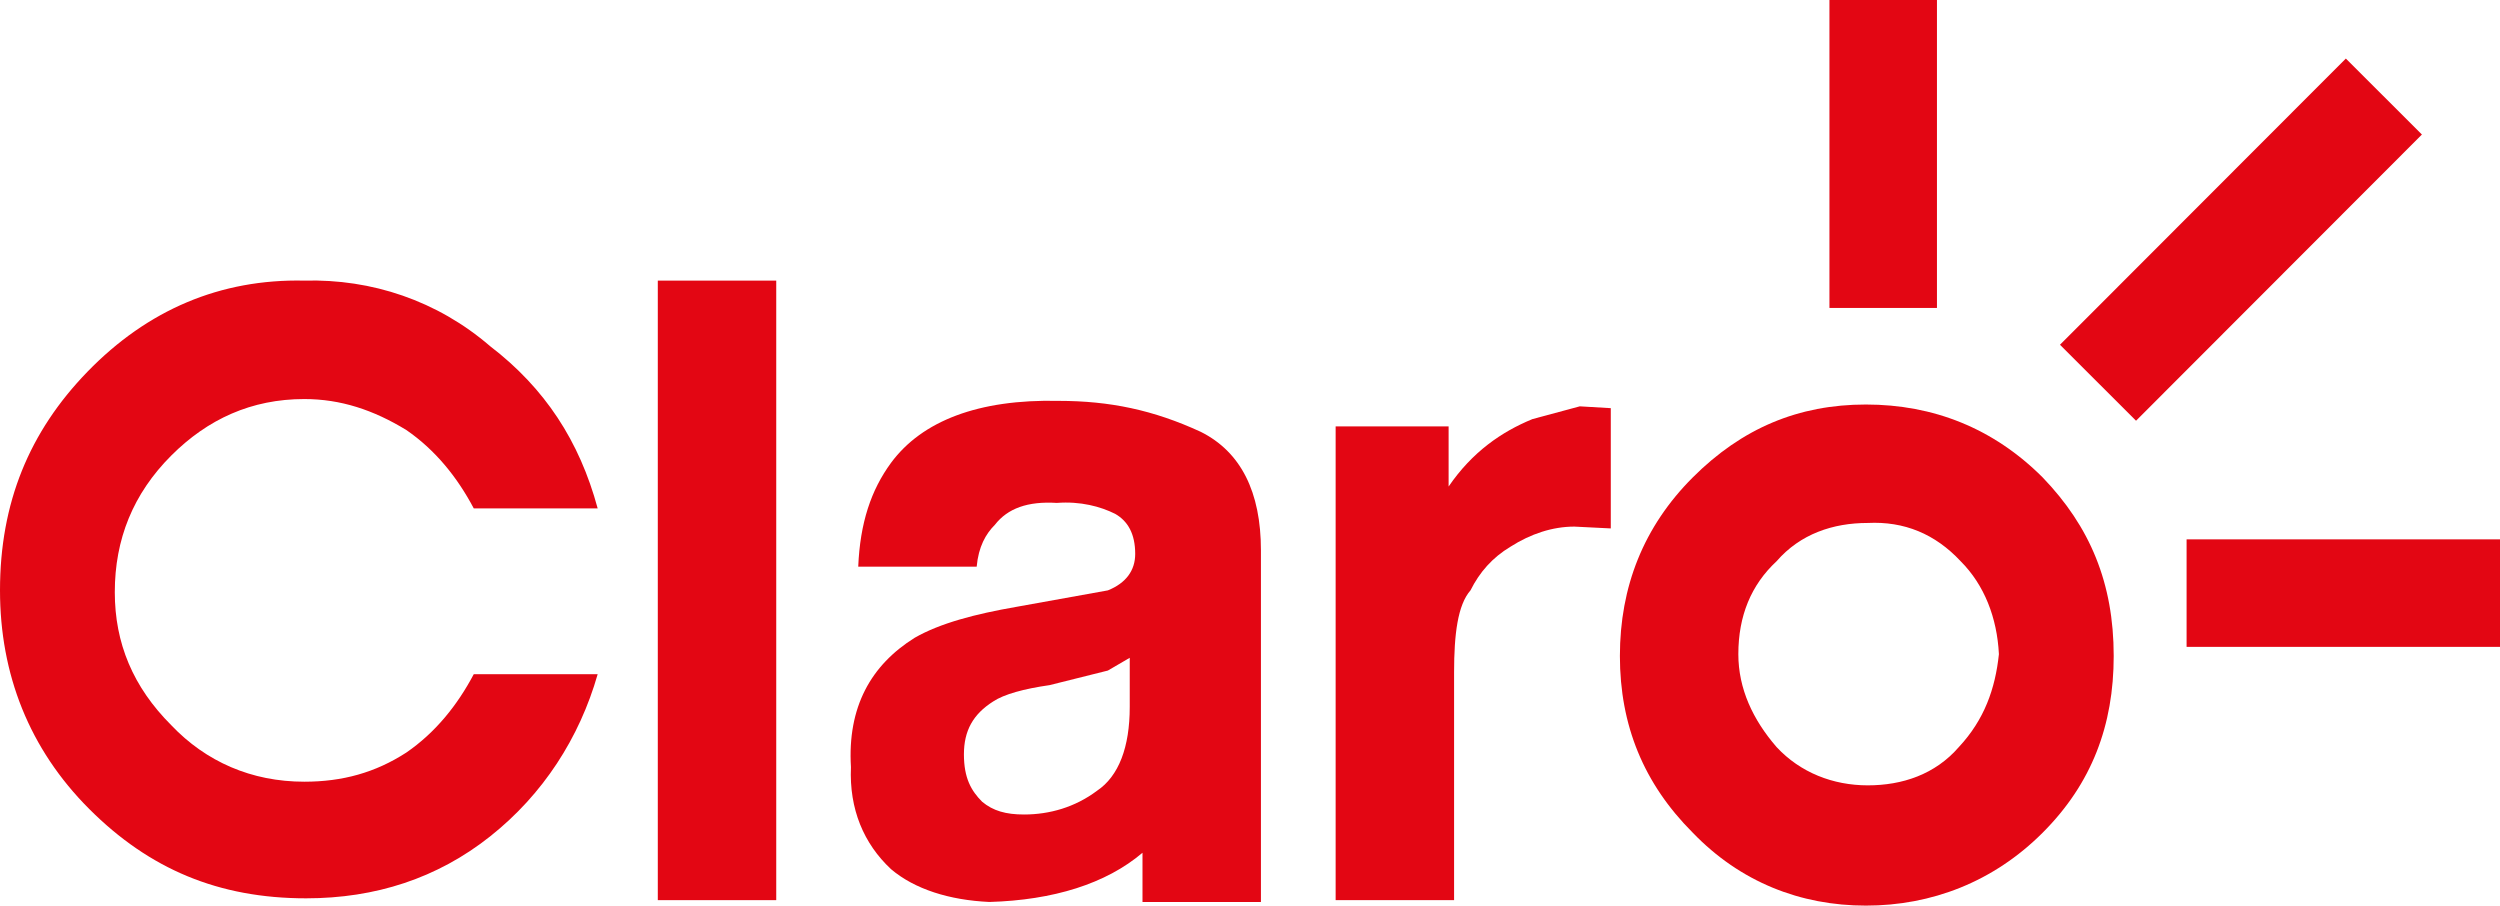
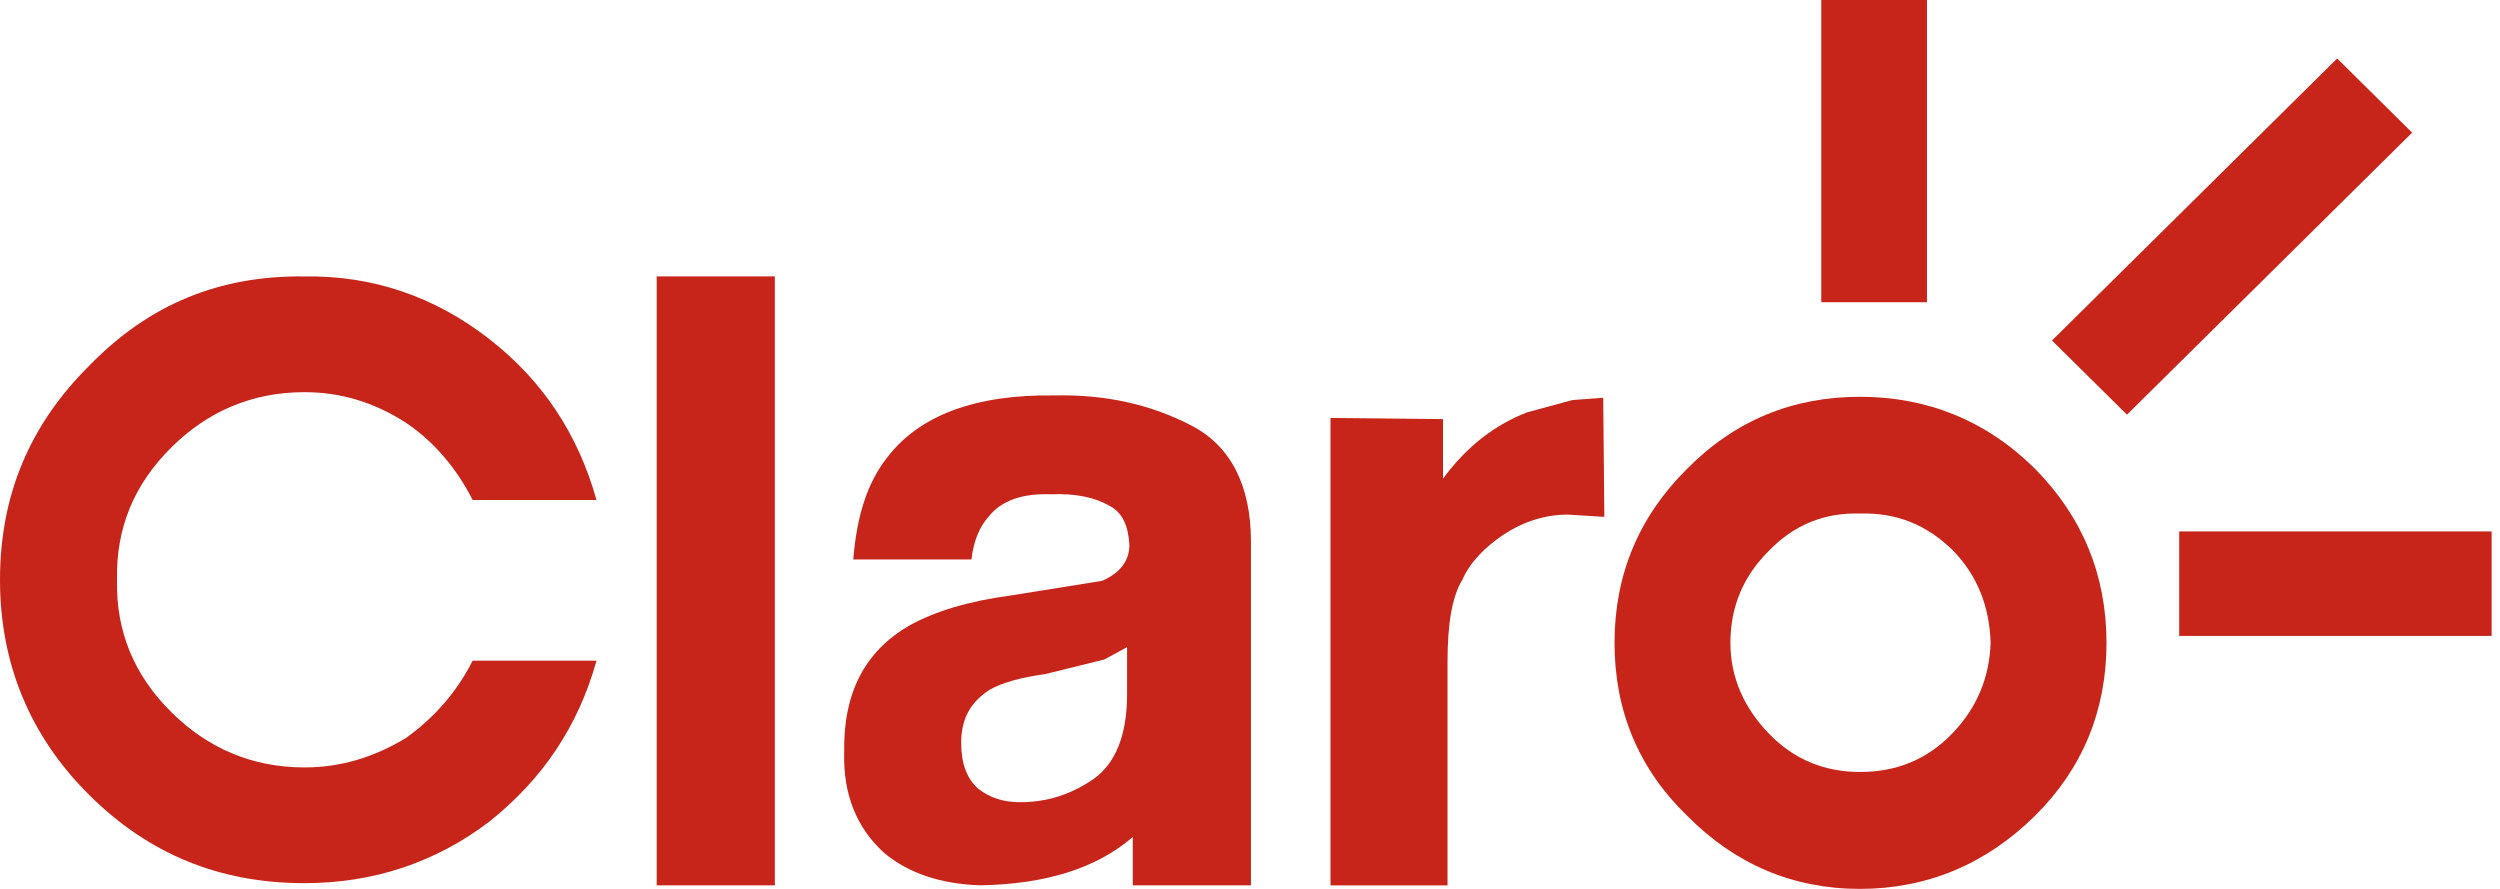
- <svg xmlns="http://www.w3.org/2000/svg" version="1.1" id="Capa_1" x="0px" y="0px" viewBox="0 0 1975.68 715.68" xml:space="preserve" width="1975.68" height="715.68">
-   <defs id="defs37" />
-   <style type="text/css" id="style2">
- 	.st0{fill:#E30613;}
- 	.st1{fill:#1F1410;}
- </style>
-   <path class="st0" d="m 1614.24,377.28 c -38.88,-38.88 -86.4,-57.6 -139.68,-57.6 -53.28,0 -97.92,18.72 -136.8,57.6 -38.88,38.88 -57.6,86.4 -57.6,141.12 0,54.72 18.72,100.8 57.6,139.68 37.44,38.88 84.96,57.6 136.8,57.6 51.84,0 100.8,-18.72 139.68,-57.6 38.88,-38.88 56.16,-84.96 56.16,-139.68 0,-57.6 -18.72,-102.24 -56.16,-141.12 M 1548,590.4 c -18.72,21.6 -44.64,30.24 -72,30.24 -27.36,0 -53.28,-10.08 -72,-30.24 -18.72,-21.6 -30.24,-46.08 -30.24,-73.44 0,-30.24 10.08,-54.72 30.24,-73.44 18.72,-21.6 44.64,-30.24 72,-30.24 28.8,-1.44 53.28,8.64 73.44,30.24 18.72,18.72 28.8,44.64 30.24,73.44 -2.88,27.36 -11.52,51.84 -31.68,73.44" id="path4" style="stroke-width:14.4" />
-   <path class="st0" d="M 240.48,221.76 C 174.24,220.32 116.64,244.8 69.12,293.76 23.04,341.28 0,397.44 0,466.56 c 0,66.24 23.04,125.28 70.56,172.8 47.52,47.52 102.24,70.56 171.36,70.56 54.72,0 103.68,-15.84 145.44,-48.96 41.76,-33.12 70.56,-77.76 84.96,-128.16 H 374.4 c -12.96,24.48 -30.24,46.08 -53.28,61.92 -24.48,15.84 -50.4,23.04 -80.64,23.04 -41.76,0 -77.76,-15.84 -105.12,-44.64 C 105.12,542.88 90.72,508.32 90.72,468 c 0,-41.76 14.4,-77.76 44.64,-108 28.8,-28.8 63.36,-44.64 105.12,-44.64 28.8,0 54.72,8.64 80.64,24.48 23.04,15.84 40.32,37.44 53.28,61.92 h 97.92 c -14.4,-53.28 -41.76,-95.04 -84.96,-128.16 -41.76,-36 -93.6,-53.28 -146.88,-51.84" id="path6" style="stroke-width:14.4" />
-   <path class="st0" d="m 836.64,316.8 c -63.36,-1.44 -108,15.84 -132.48,48.96 -15.84,21.6 -24.48,47.52 -25.92,82.08 h 93.6 c 1.44,-15.84 7.2,-25.92 14.4,-33.12 10.08,-12.96 25.92,-18.72 48.96,-17.28 18.72,-1.44 34.56,2.88 46.08,8.64 10.08,5.76 15.84,15.84 15.84,31.68 0,12.96 -7.2,23.04 -21.6,28.8 l -72,12.96 c -33.12,5.76 -60.48,12.96 -80.64,24.48 -34.56,21.6 -53.28,54.72 -50.4,102.24 -1.44,33.12 10.08,60.48 31.68,80.64 18.72,15.84 46.08,24.48 77.76,25.92 50.4,-1.44 92.16,-14.4 120.96,-38.88 v 38.88 h 93.6 V 434.88 c 0,-46.08 -15.84,-77.76 -47.52,-93.6 C 911.52,324 876.96,316.8 836.64,316.8 m 38.88,213.12 17.28,-10.08 v 38.88 c 0,31.68 -8.64,54.72 -25.92,66.24 -17.28,12.96 -37.44,18.72 -57.6,18.72 -14.4,0 -24.48,-2.88 -33.12,-10.08 -8.64,-8.64 -14.4,-18.72 -14.4,-37.44 0,-18.72 7.2,-31.68 23.04,-41.76 8.64,-5.76 24.48,-10.08 44.64,-12.96 z" id="path8" style="stroke-width:14.4" />
-   <rect x="519.84" y="221.76" class="st0" width="93.6" height="489.6" id="rect10" style="stroke-width:14.4" />
-   <g id="g14" transform="scale(14.4)">
-     <path class="st0" d="m 84.1,23 c -1.7,0.7 -3.3,1.8 -4.6,3.7 v -3.3 h -6.2 v 26 h 6.5 V 36.9 c 0,-2.1 0.2,-3.7 0.9,-4.5 0.5,-1 1.2,-1.8 2.2,-2.4 1.1,-0.7 2.3,-1.1 3.5,-1.1 l 2,0.1 v -6.6 l -1.7,-0.1 z" id="path12" />
-   </g>
-   <rect x="957.716" y="1344.322" transform="rotate(-45.03241)" class="st0" width="319.677" height="84.959" id="rect16" style="stroke-width:14.4" />
-   <rect x="1445.76" class="st0" width="84.96" height="243.36" id="rect18" y="0" style="stroke-width:14.4" />
-   <rect x="1728" y="426.24" class="st0" width="247.68" height="84.96" id="rect20" style="stroke-width:14.4" />
-   <g id="g32" transform="scale(14.4)">
-     <path class="st1" d="M 154.6,40.4 159.7,22 h 7.7 l -9.3,27.4 h -7 L 141.8,22 h 7.7 z" id="path22" />
-     <path class="st1" d="m 170.6,14.9 c 0,-1.2 0.4,-2 1.2,-2.8 0.8,-0.8 1.7,-1 3,-1 1.3,0 2.2,0.3 3,1 0.7,0.7 1.2,1.6 1.2,2.8 0,1.2 -0.4,2 -1.2,2.8 -0.8,0.8 -1.7,1 -3,1 -1.3,0 -2.2,-0.3 -3,-1 -1,-0.9 -1.2,-1.8 -1.2,-2.8 z m 7.6,34.4 h -7.4 V 21.8 h 7.4 z" id="path24" />
-     <path class="st1" d="m 183.2,35.3 c 0,-4.2 1,-7.7 2.9,-10.2 1.9,-2.5 4.5,-3.8 7.8,-3.8 2.6,0 4.9,1 6.7,3 V 10.5 h 7.4 v 38.9 h -6.7 L 201,46.5 c -1.9,2.3 -4.2,3.5 -7.1,3.5 -3.2,0 -5.8,-1.3 -7.8,-3.8 -1.9,-2.7 -2.9,-6.2 -2.9,-10.9 z m 7.2,0.6 c 0,2.6 0.4,4.5 1.3,6 0.9,1.3 2.2,2 3.9,2 2.3,0 3.9,-1 4.8,-2.9 V 30.1 c -0.9,-1.9 -2.5,-2.9 -4.8,-2.9 -3.4,0.2 -5.2,2.9 -5.2,8.7 z" id="path26" />
-     <path class="st1" d="m 226.2,49.9 c -4.1,0 -7.3,-1.2 -9.9,-3.6 -2.5,-2.5 -3.8,-5.8 -3.8,-9.9 v -0.7 c 0,-2.8 0.6,-5.2 1.6,-7.4 1,-2.2 2.6,-3.8 4.5,-5.1 1.9,-1.3 4.2,-1.7 6.7,-1.7 3.8,0 6.7,1.2 8.9,3.5 2.2,2.3 3.2,5.7 3.2,10 v 3 H 220 c 0.3,1.7 1,3.2 2.2,4.4 1.2,1 2.8,1.6 4.5,1.6 2.8,0 5.1,-1 6.7,-3 l 3.6,4.1 c -1.2,1.6 -2.6,2.8 -4.5,3.6 -2,0.7 -4,1.2 -6.3,1.2 z m -0.9,-22.5 c -1.5,0 -2.6,0.4 -3.5,1.5 -0.9,1 -1.5,2.3 -1.7,4.2 h 10.2 v -0.6 c 0,-1.6 -0.4,-2.9 -1.3,-3.8 -1,-0.9 -2.1,-1.3 -3.7,-1.3 z" id="path28" />
-     <path class="st1" d="m 240.5,35.3 c 0,-2.8 0.6,-5.1 1.6,-7.3 1,-2.2 2.6,-3.8 4.5,-4.9 1.9,-1.1 4.2,-1.7 6.8,-1.7 3.6,0 6.7,1.2 9,3.3 2.3,2.1 3.6,5.4 3.9,9.3 v 1.9 c 0,4.2 -1.2,7.5 -3.5,10.2 -2.3,2.7 -5.5,3.8 -9.4,3.8 -3.9,0 -7.1,-1.3 -9.4,-3.8 -2.3,-2.5 -3.5,-6 -3.5,-10.3 z m 7.3,0.6 c 0,2.6 0.4,4.6 1.5,6 1,1.5 2.3,2 4.2,2 1.7,0 3.2,-0.7 4.2,-2 1,-1.3 1.5,-3.5 1.5,-6.5 0,-2.6 -0.4,-4.5 -1.5,-6 -1,-1.5 -2.5,-2.2 -4.2,-2.2 -1.7,0 -3.2,0.7 -4.2,2 -1.1,1.6 -1.5,3.8 -1.5,6.7 z" id="path30" />
-   </g>
+ <svg xmlns="http://www.w3.org/2000/svg" width="90" height="32" viewBox="0 0 90 32" fill="none">
+   <path fill-rule="evenodd" clip-rule="evenodd" d="M73.257 16.872C71.498 15.133 69.371 14.284 66.958 14.284C64.544 14.284 62.459 15.133 60.741 16.872C58.981 18.611 58.123 20.715 58.123 23.142C58.123 25.569 58.981 27.672 60.741 29.371C62.459 31.11 64.544 32 66.958 32C69.371 32 71.498 31.11 73.257 29.371C74.975 27.672 75.834 25.569 75.834 23.142C75.834 20.715 74.975 18.611 73.257 16.872ZM70.271 26.416C69.371 27.346 68.267 27.791 66.958 27.791C65.69 27.791 64.586 27.346 63.686 26.416C62.786 25.486 62.295 24.393 62.295 23.139C62.295 21.805 62.786 20.712 63.686 19.823C64.586 18.892 65.69 18.447 66.958 18.488C68.267 18.447 69.371 18.892 70.312 19.823C71.171 20.712 71.621 21.805 71.662 23.139C71.621 24.393 71.171 25.486 70.271 26.416Z" fill="#C7251A" />
+   <path fill-rule="evenodd" clip-rule="evenodd" d="M10.961 9.952C7.894 9.911 5.358 10.963 3.231 13.147C1.063 15.291 0 17.839 0 20.872C0 23.866 1.063 26.495 3.231 28.639C5.358 30.742 7.894 31.794 10.961 31.794C13.416 31.794 15.665 31.065 17.629 29.569C19.551 28.032 20.819 26.131 21.474 23.785H17.015C16.443 24.917 15.625 25.847 14.602 26.576C13.457 27.263 12.271 27.627 10.961 27.627C9.08 27.627 7.485 26.94 6.176 25.645C4.826 24.311 4.172 22.733 4.213 20.872C4.172 19.012 4.826 17.435 6.176 16.1C7.485 14.805 9.08 14.118 10.961 14.118C12.271 14.118 13.457 14.482 14.602 15.21C15.625 15.897 16.443 16.868 17.015 18.001H21.474C20.819 15.655 19.551 13.714 17.629 12.217C15.665 10.68 13.416 9.911 10.961 9.952Z" fill="#C7251A" />
+   <path fill-rule="evenodd" clip-rule="evenodd" d="M23.641 31.873H27.894V9.95H23.641V31.873Z" fill="#C7251A" />
+   <path fill-rule="evenodd" clip-rule="evenodd" d="M54.975 14.845C53.83 15.29 52.807 16.059 51.948 17.232V15.088L47.898 15.047V31.874H52.111V23.825C52.111 22.449 52.275 21.479 52.644 20.872C52.93 20.225 53.461 19.699 54.116 19.254C54.852 18.769 55.629 18.526 56.448 18.526L57.756 18.607L57.716 14.319L56.611 14.4L54.975 14.845Z" fill="#C7251A" />
+   <path fill-rule="evenodd" clip-rule="evenodd" d="M76.571 14.928L86.837 4.775L84.138 2.105L73.871 12.258L76.571 14.928Z" fill="#C7251A" />
+   <path fill-rule="evenodd" clip-rule="evenodd" d="M65.566 10.88H69.371V0H65.566V10.88Z" fill="#C7251A" />
+   <path fill-rule="evenodd" clip-rule="evenodd" d="M78.451 22.893H89.699V19.131H78.451V22.893Z" fill="#C7251A" />
+   <path fill-rule="evenodd" clip-rule="evenodd" d="M37.958 14.235C35.095 14.195 33.091 14.963 31.946 16.46C31.209 17.39 30.841 18.604 30.718 20.141H34.972C35.054 19.413 35.3 18.928 35.586 18.604C36.036 18.037 36.772 17.755 37.835 17.795C38.735 17.755 39.431 17.916 39.922 18.199C40.412 18.442 40.617 18.928 40.658 19.615C40.658 20.181 40.331 20.626 39.676 20.91L36.403 21.435C34.89 21.637 33.663 22.001 32.722 22.527C31.127 23.458 30.35 24.954 30.391 27.098C30.35 28.594 30.841 29.808 31.823 30.698C32.682 31.426 33.868 31.83 35.3 31.871C37.631 31.83 39.471 31.264 40.78 30.132V31.871H45.034V19.494C45.034 17.471 44.298 16.055 42.907 15.328C41.435 14.559 39.799 14.195 37.958 14.235ZM39.758 23.741L40.575 23.297V24.995C40.575 26.452 40.166 27.463 39.389 28.029C38.571 28.595 37.712 28.879 36.73 28.879C36.117 28.879 35.626 28.717 35.217 28.394C34.808 28.029 34.603 27.503 34.603 26.735C34.603 25.886 34.931 25.279 35.626 24.834C36.035 24.591 36.73 24.389 37.63 24.267L39.758 23.741Z" fill="#C7251A" />
</svg>
